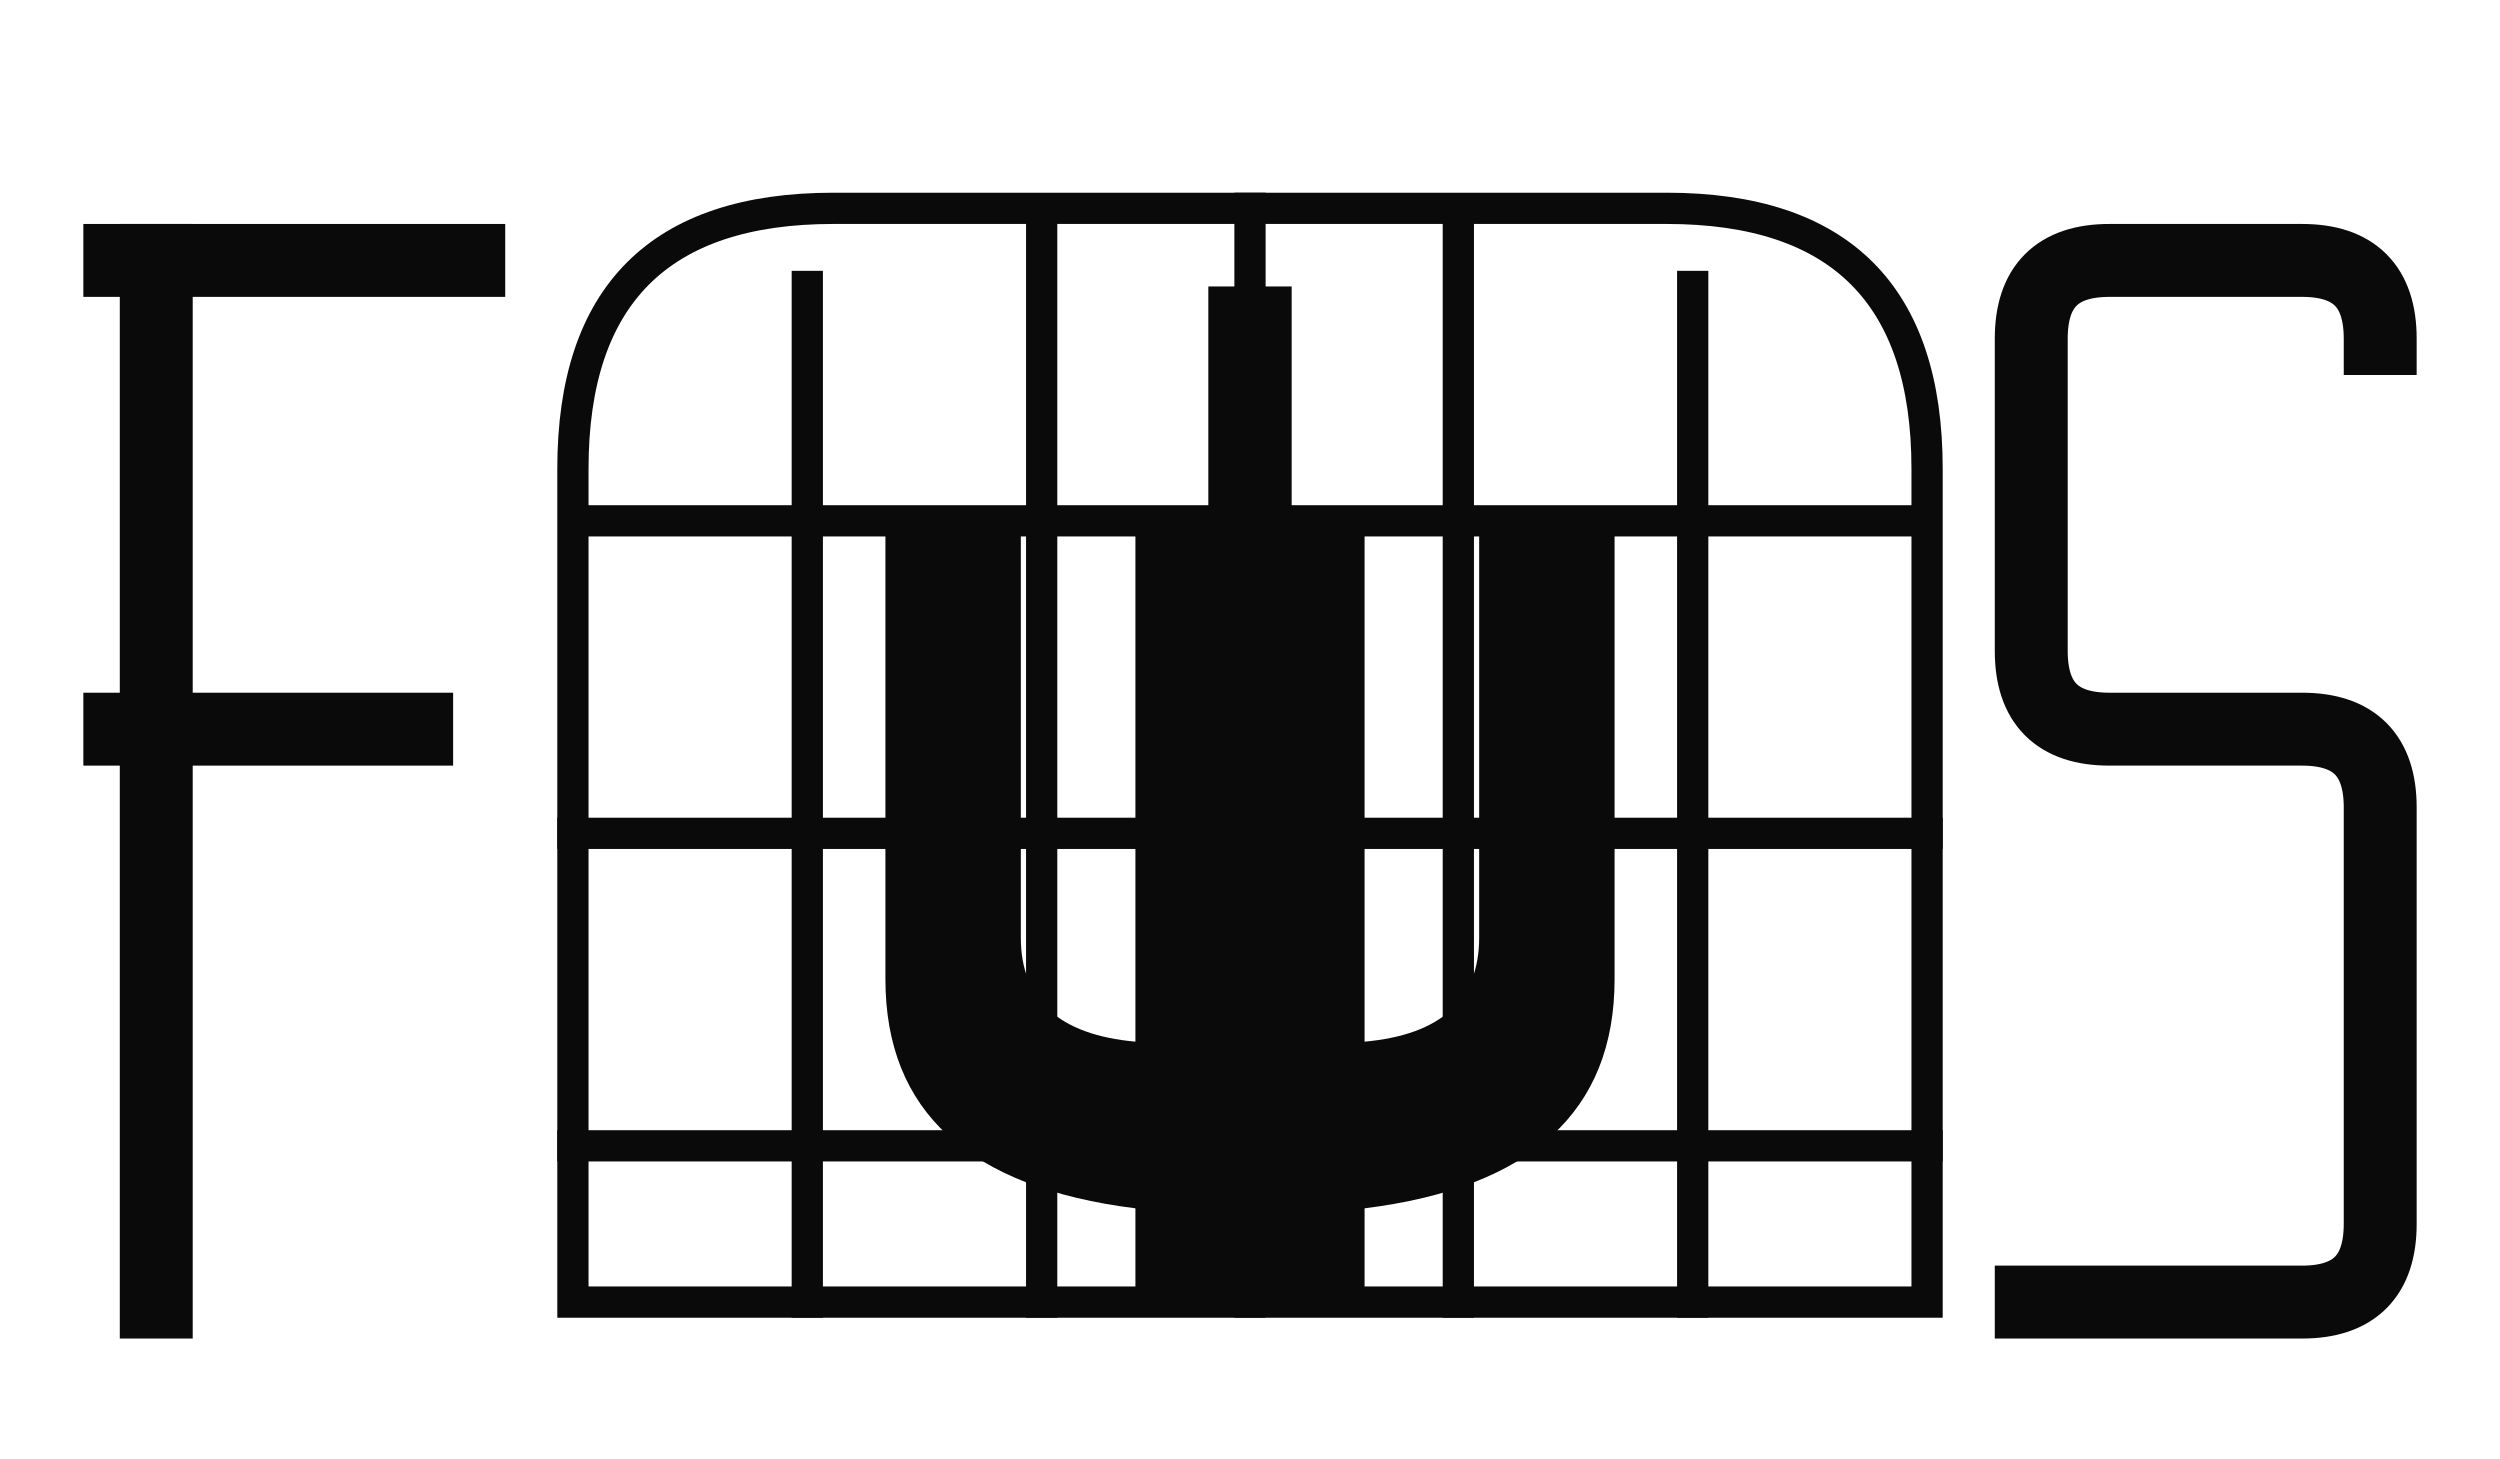
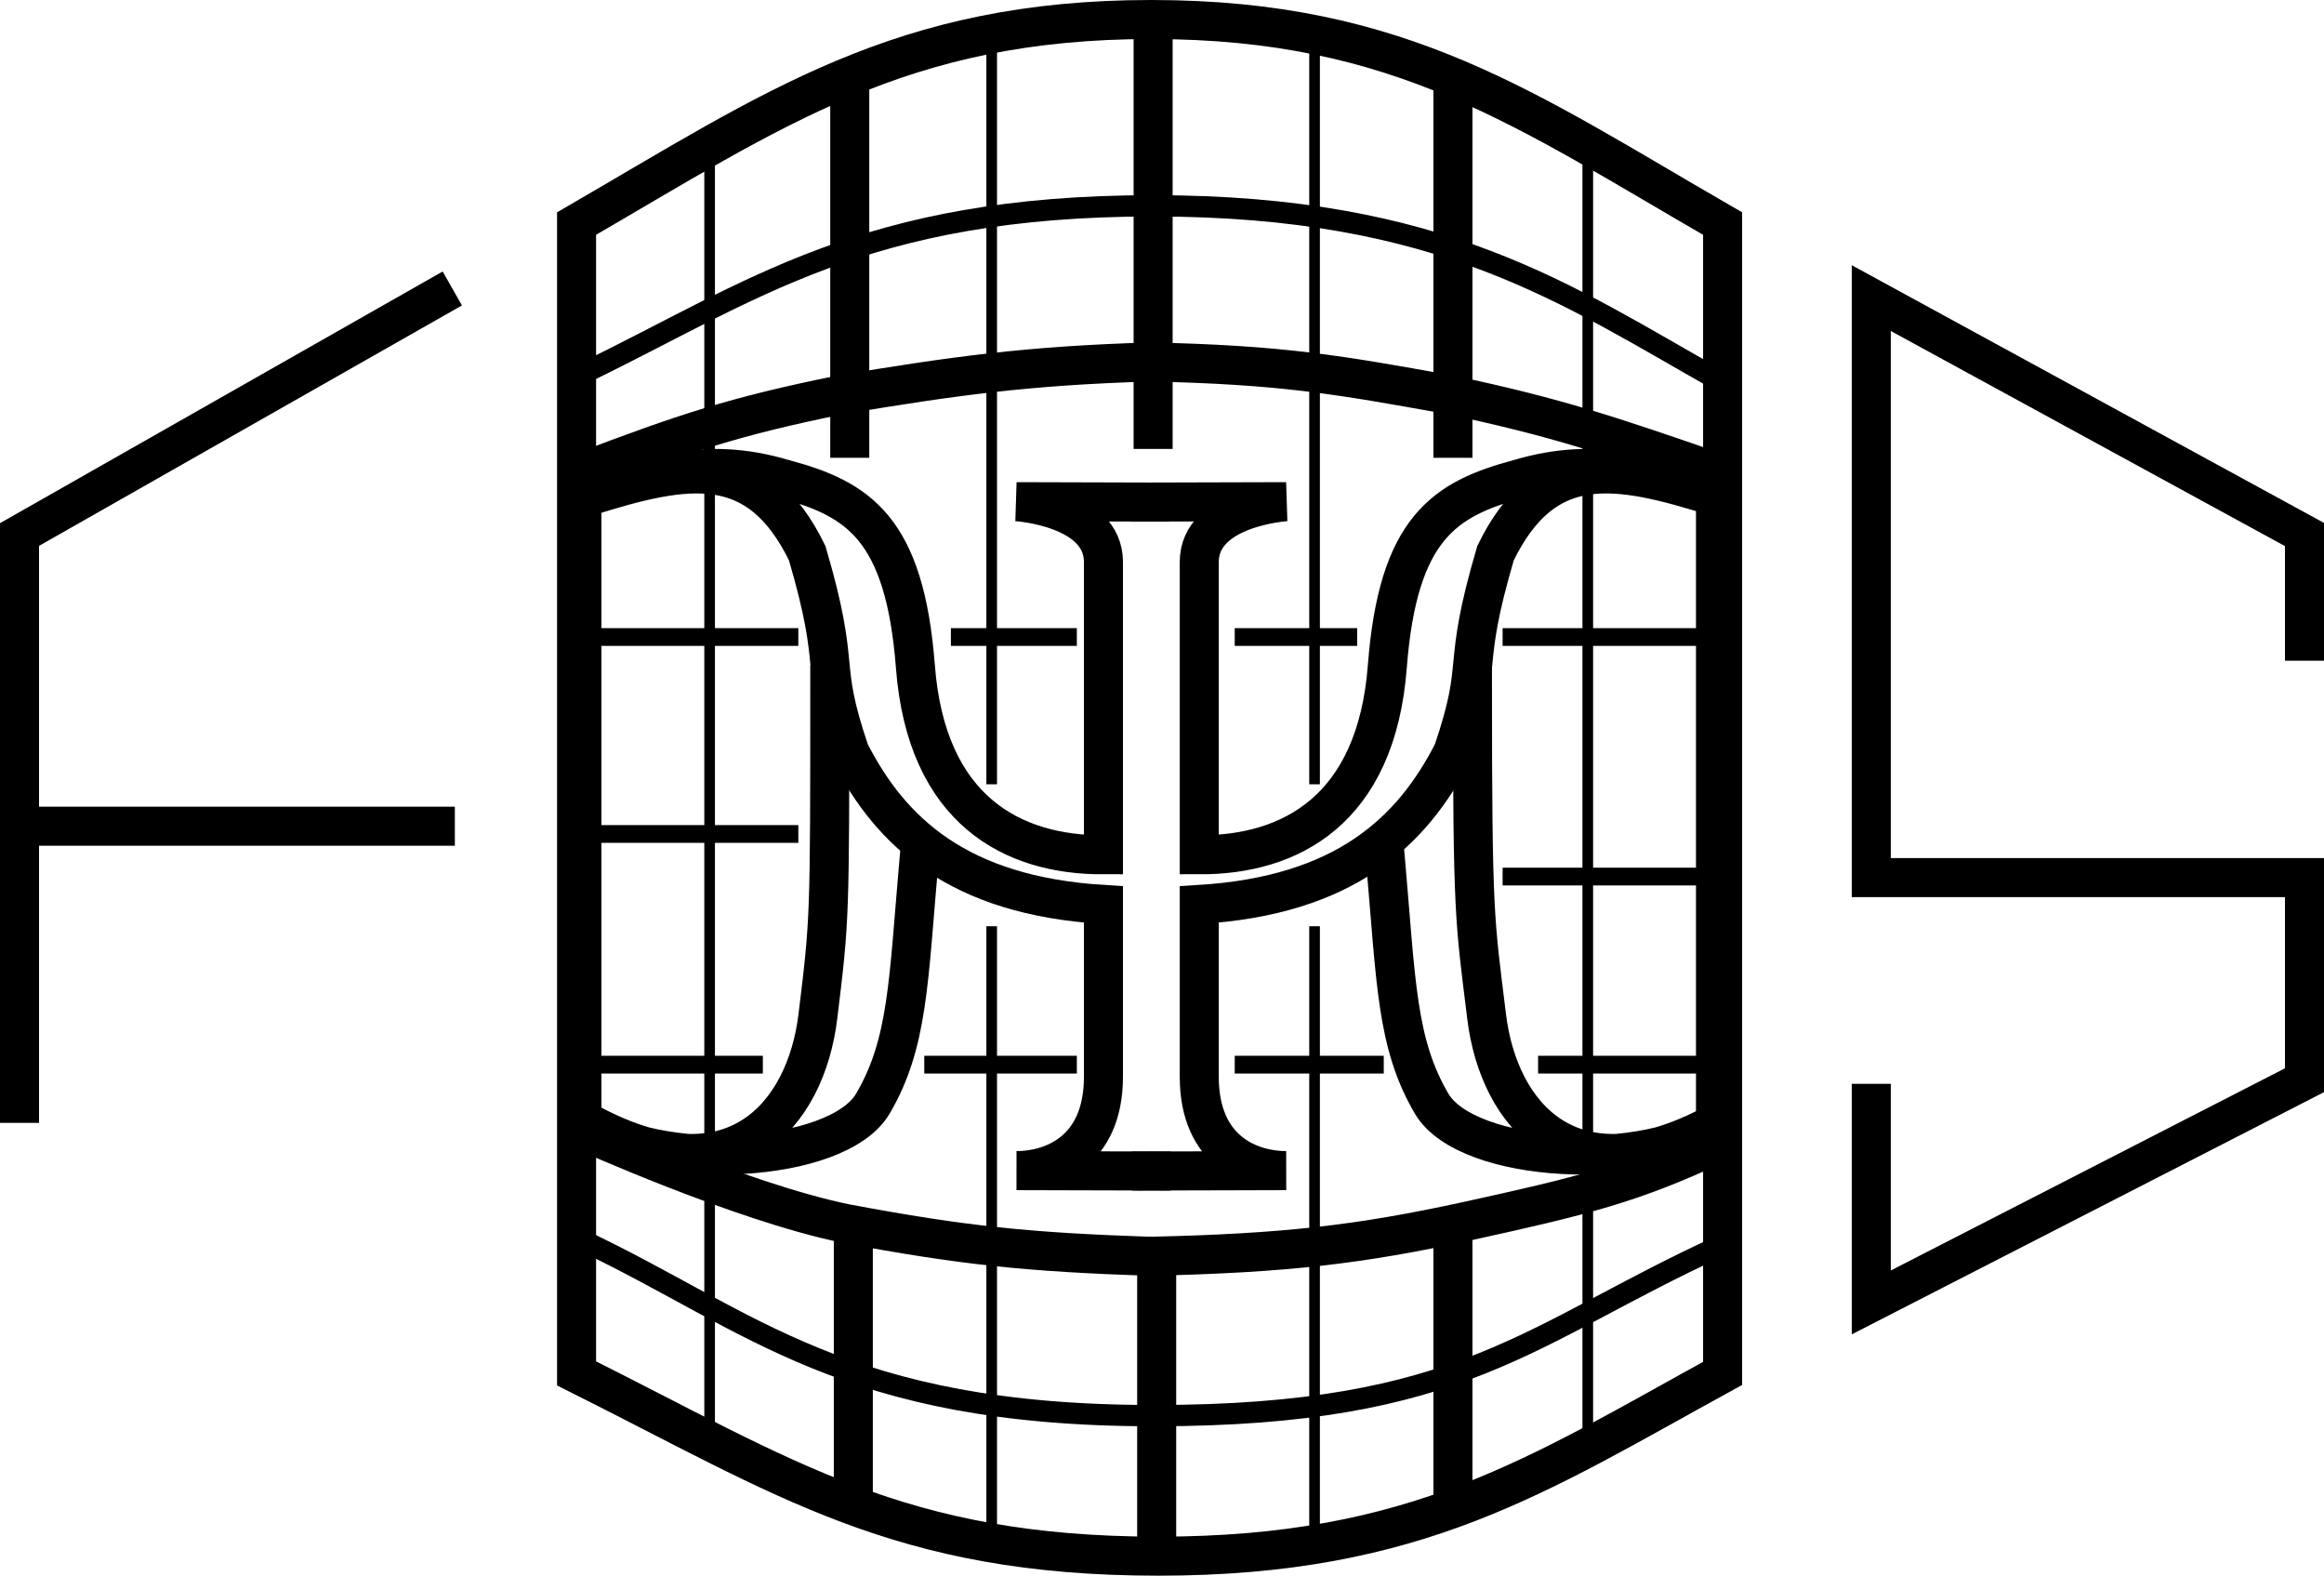
- <svg xmlns="http://www.w3.org/2000/svg" viewBox="0 0 480 280" fill="none" stroke="#0A0A0A" stroke-width="6" stroke-linejoin="miter" stroke-linecap="square">
-   <g stroke-width="14">
-     <path d="M 30 50 L 30 250" />
-     <path d="M 23 50 L 90 50" />
-     <path d="M 23 140 L 80 140" />
-   </g>
-   <g stroke-width="14" fill="none">
-     <path d="M 457 65 Q 457 50 442 50 L 405 50 Q 390 50 390 65 L 390 125 Q 390 140 405 140 L 442 140 Q 457 140 457 155 L 457 235 Q 457 250 442 250 L 390 250" />
-   </g>
-   <g stroke-width="6">
-     <path d="M 110 250 L 110 90 Q 110 40 160 40 L 320 40 Q 370 40 370 90 L 370 250 Z" />
-     <line x1="155" y1="55" x2="155" y2="250" />
-     <line x1="200" y1="42" x2="200" y2="250" />
-     <line x1="240" y1="40" x2="240" y2="250" />
-     <line x1="280" y1="42" x2="280" y2="250" />
-     <line x1="325" y1="55" x2="325" y2="250" />
-     <line x1="113" y1="100" x2="367" y2="100" />
-     <line x1="110" y1="160" x2="370" y2="160" />
-     <line x1="110" y1="220" x2="370" y2="220" />
-   </g>
-   <g fill="#0A0A0A" stroke="none">
-     <path d="M 170 100              L 196 100              L 196 180              Q 196 198 218 200              L 218 100              L 262 100              L 262 200              Q 284 198 284 180              L 284 100              L 310 100              L 310 188              Q 310 226 262 232              L 262 252              L 218 252              L 218 232              Q 170 226 170 188              Z" />
-     <rect x="232" y="55" width="16" height="50" />
-   </g>
+ <svg xmlns="http://www.w3.org/2000/svg" width="655" height="444" viewBox="0 0 655 444" fill="none">
+   <path d="M200 40V404M447.5 40V404M279.5 15.5V117.5V219.5M279.5 262.5V431M370.5 15.5V219.5M370.5 262.5V431" stroke="black" stroke-width="3" stroke-linecap="square" />
+   <path d="M166.5 179.5H222.5M270.5 179.5H301M350.5 179.5H380M426 179.5H480.5M480.5 300H436M387.5 300H350.5M301 300H263M212.5 300H166.5M166.5 235H222.5M426 247H480.5" stroke="black" stroke-width="5" stroke-linecap="square" />
+   <path d="M324 141.472L286.5 141.364C286.5 141.364 311 142.864 311 158.364C311 173.864 311 205.364 311 205.364V240.864C285.563 240.964 261.124 228.472 258 187.864C255 148.864 241.931 140.58 221 134.972C198 128.08 182.5 134.624 165.5 139.972C193.824 131.061 213.658 127.509 227.5 155.864C237.5 189.864 230.5 185.364 239.5 211.864C251 234.364 270 252.364 311 254.864V303.363C311 324.863 296 329.863 286.5 329.863L324.5 329.966" stroke="black" stroke-width="11" stroke-linecap="square" />
+   <path d="M324 141.472L362.5 141.364C362.5 141.364 338 142.864 338 158.364C338 173.864 338 205.364 338 205.364V240.864C363.437 240.964 387.876 228.472 391 187.864C394 148.864 407.069 140.58 428 134.972C451 128.08 466.5 134.624 483.5 139.972C455.176 131.061 435.342 127.509 421.5 155.864C411.5 189.864 418.5 185.364 409.5 211.864C398 234.364 379 252.364 338 254.864V303.363C338 324.863 353 329.863 362.5 329.863L324.5 329.966" stroke="black" stroke-width="11" stroke-linecap="square" />
+   <path d="M485.5 387V63C430 31 395 5.5 324.5 5.5C254 5.5 218.323 30.642 162.5 63V387C221.5 416.5 253.5 438.5 326.5 438.5C399.5 438.5 433.5 415.5 485.5 387Z" stroke="black" stroke-width="11" stroke-linecap="square" />
+   <path d="M236.73 111.277C206.95 117.337 193 122 164.005 133V318.5C164.005 318.5 208.68 338.664 238.234 344.749C271.848 351.068 290.231 352.847 324 354C362.616 353.161 383.601 350.564 412.775 344.262C446.145 336.972 460 333.5 483.5 322.5V133L482.77 132.748C454.24 122.91 438.854 117.604 408.762 111.277L407.483 111.047C377.953 105.736 361.31 102.743 324 102C289.241 103.059 268.629 105.966 236.73 111.277Z" stroke="black" stroke-width="11" stroke-linecap="square" />
+   <path d="M484.5 351.225V107.197C441.5 83 406.5 58 325 58C243.5 58 212 82.174 164.5 105.146V349.687C212 372.262 238 398.903 325.251 398.903C412.502 398.903 431 375.716 484.5 351.225Z" stroke="black" stroke-width="6" stroke-linecap="square" />
+   <path d="M325 121V13.5M409.5 27.5V123.5M239.5 29V123.5M240.5 347.5V418.5M326 354V434.5M409.5 347.5V418.5" stroke="black" stroke-width="11" stroke-linecap="square" />
+   <path d="M233.865 193C233.865 259 233.865 259 230.5 286.5C227.135 314 206.722 339.312 164.5 315.651C184.606 330.621 236 328 246 311C256 294 256 276.5 259 242.5" stroke="black" stroke-width="11" stroke-linecap="square" />
+   <path d="M415 193C415 259 415.635 259 419 286.5C422.365 314 442.778 339.312 485 315.651C464.894 330.621 413.5 328 403.5 311C393.5 294 393.5 276.5 390.5 242.5" stroke="black" stroke-width="11" stroke-linecap="square" />
+   <path d="M122.696 84L5.5 150.618V232.82M5.5 232.82V310.901M5.5 232.82H122.696M649.5 180.671V150.618L527.405 84V247.288H649.5V304.389L527.405 367V310.901" stroke="black" stroke-width="11" stroke-linecap="square" />
</svg>
